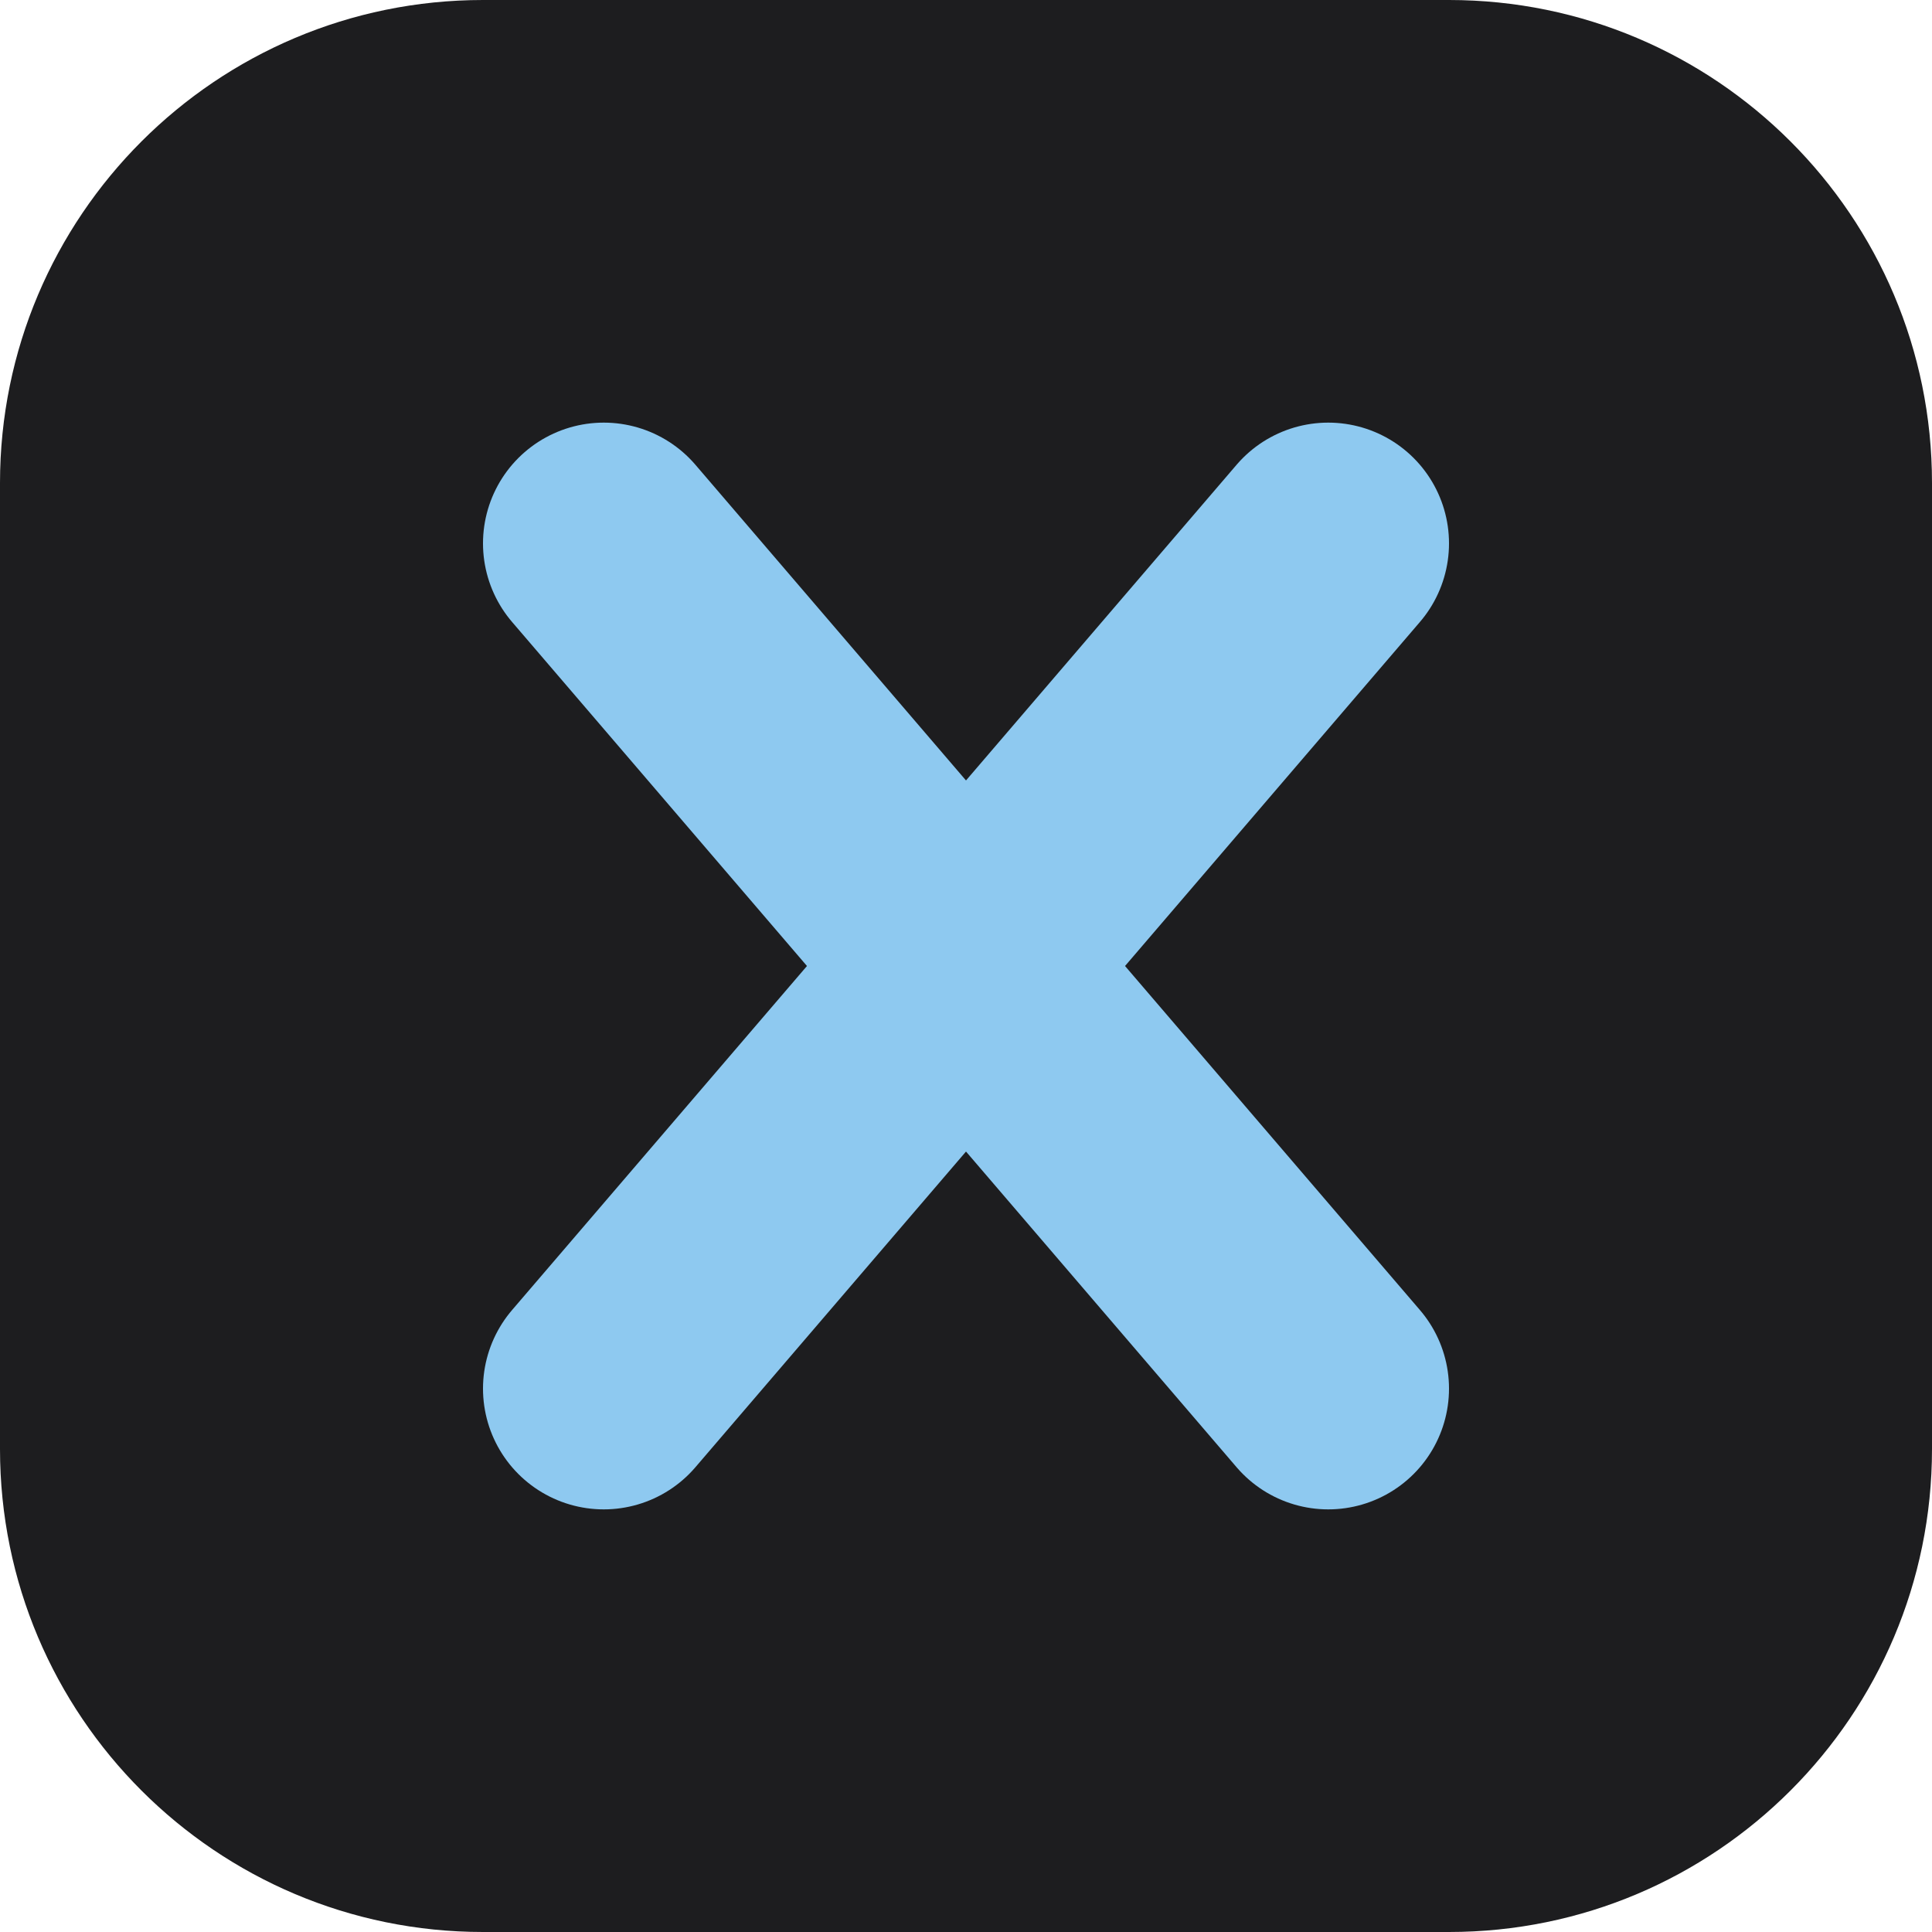
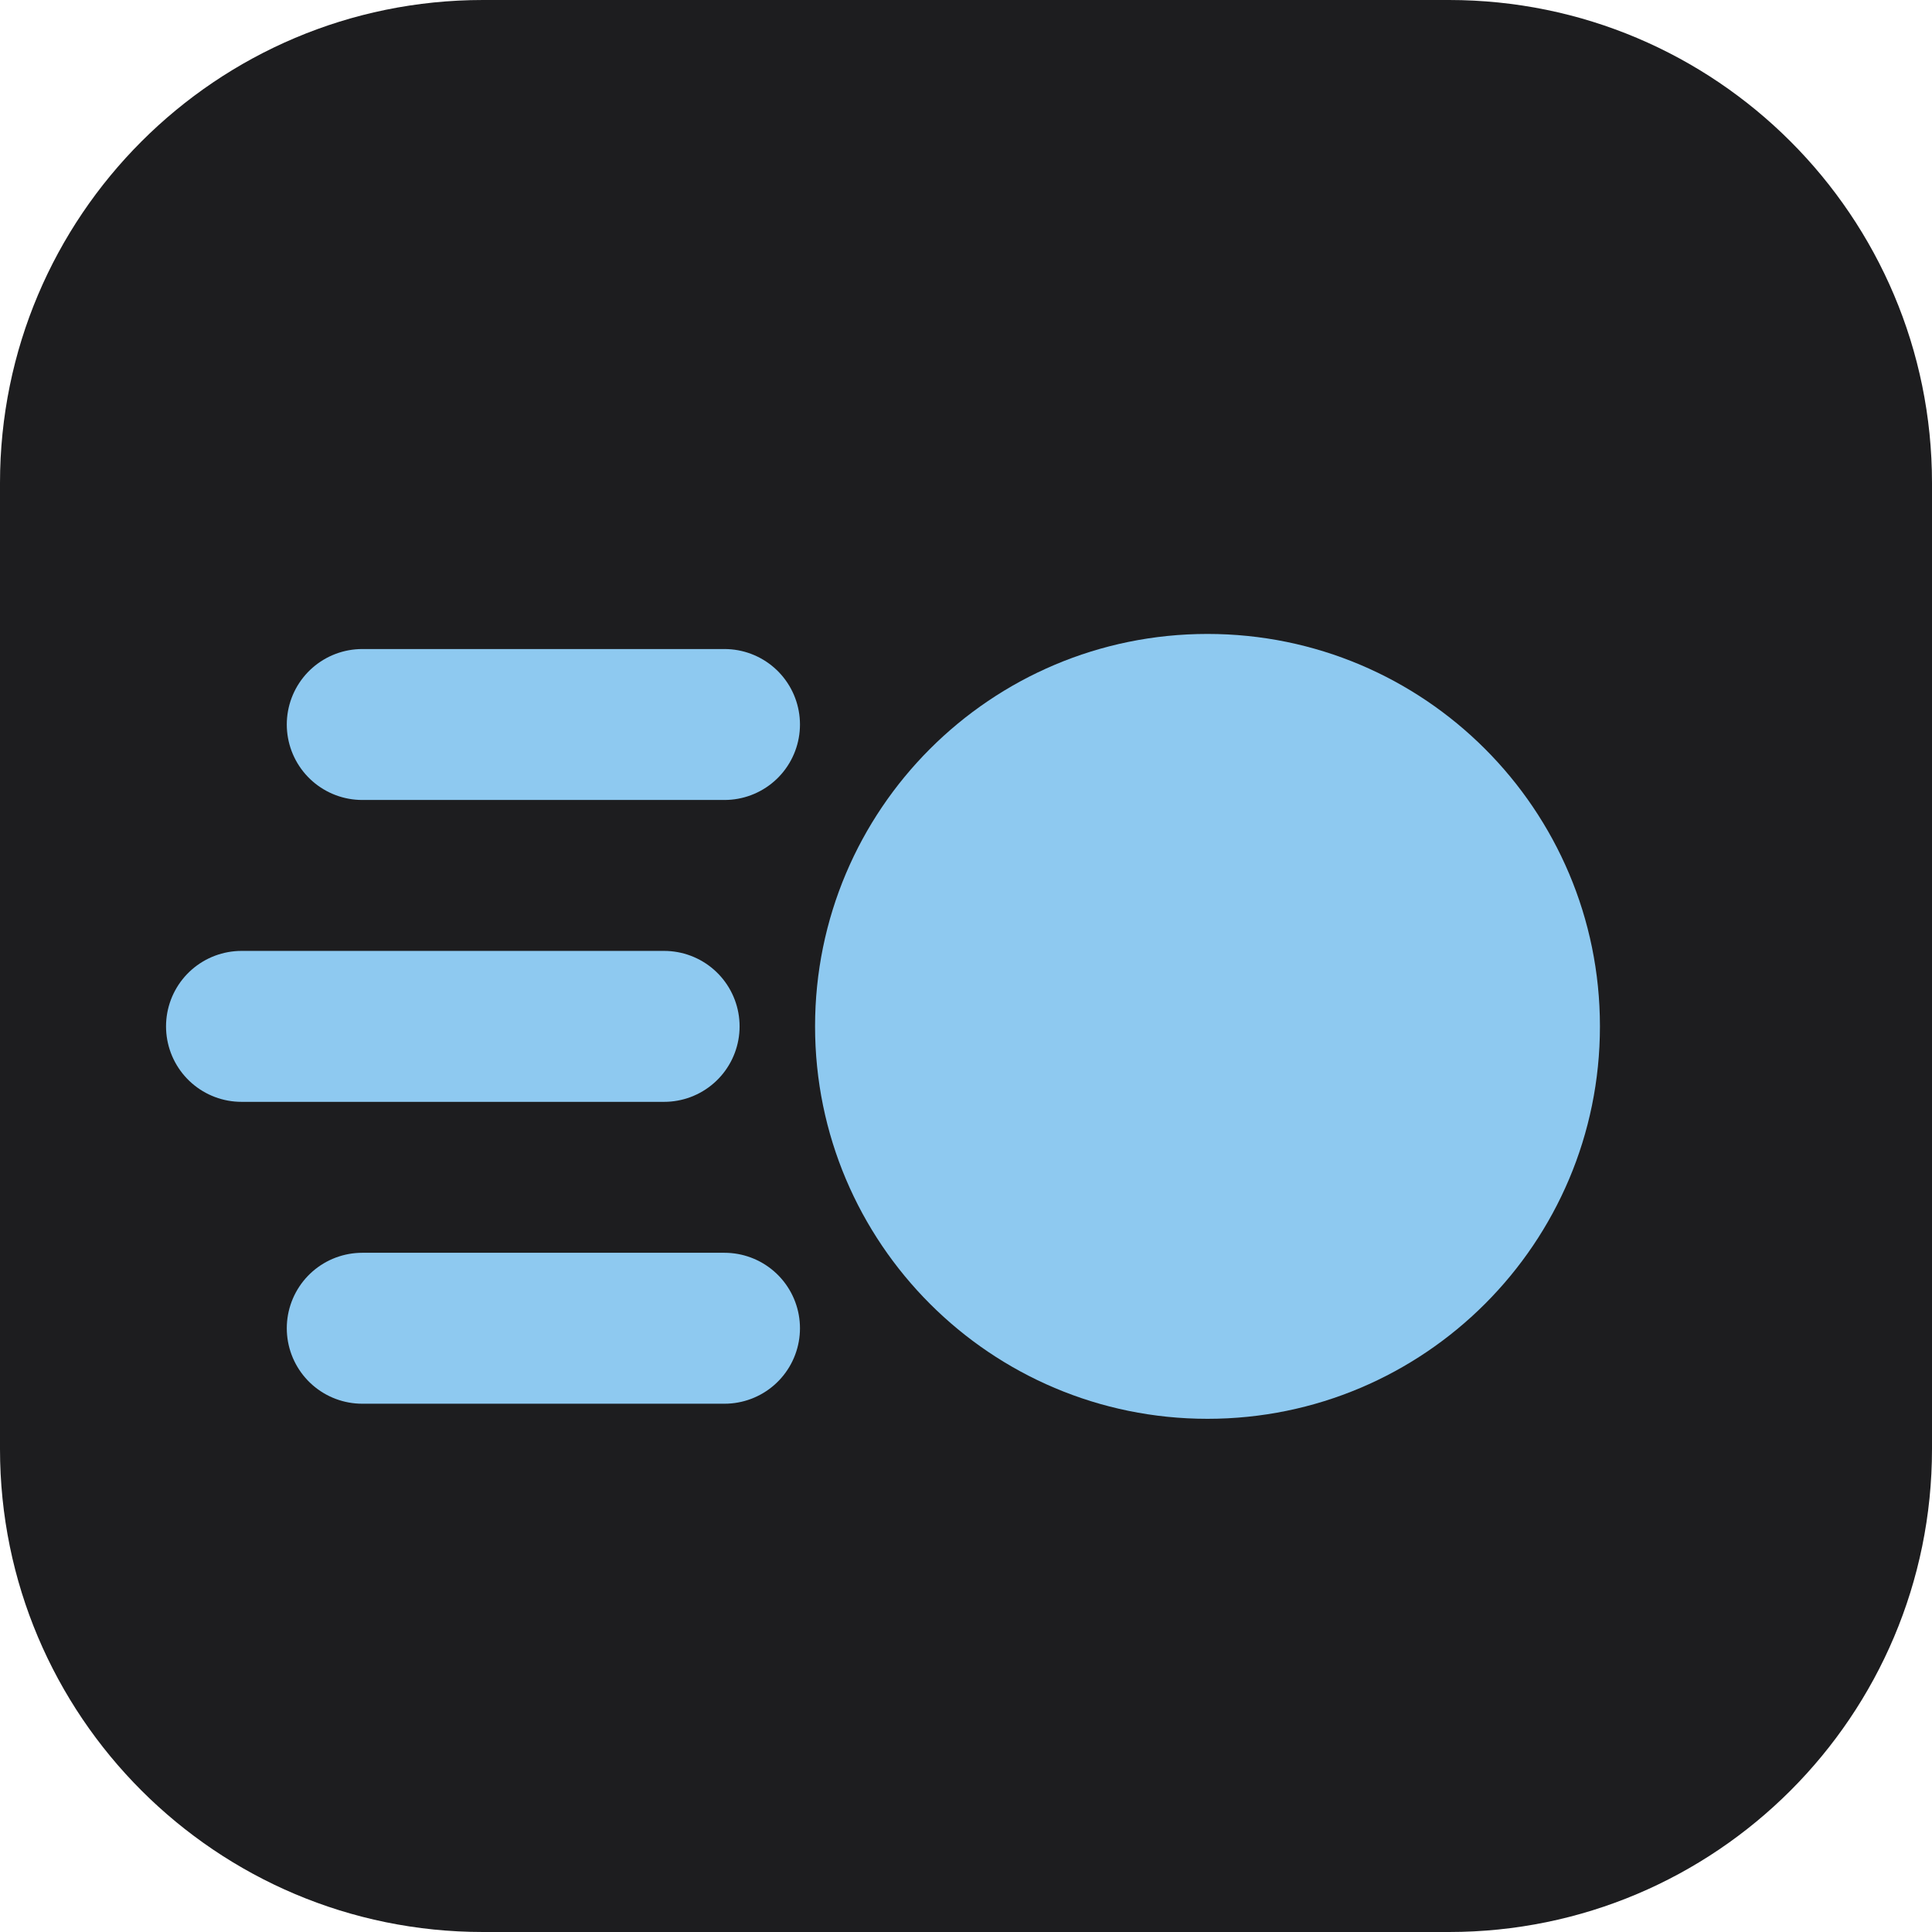
<svg xmlns="http://www.w3.org/2000/svg" viewBox="0 0 32 32">
  <rect width="32" height="32" rx="8" fill="#1D1D1F" />
-   <path d="M10 9l12 14M22 9L10 23" stroke="#8EC9F0" stroke-width="4" stroke-linecap="round" />
+   <path d="M6 12h6M4 17h7M6 22h6" stroke="#8EC9F0" stroke-width="2.5" stroke-linecap="round" />
+   <circle cx="20" cy="17" r="6.5" fill="#8EC9F0" />
</svg>
